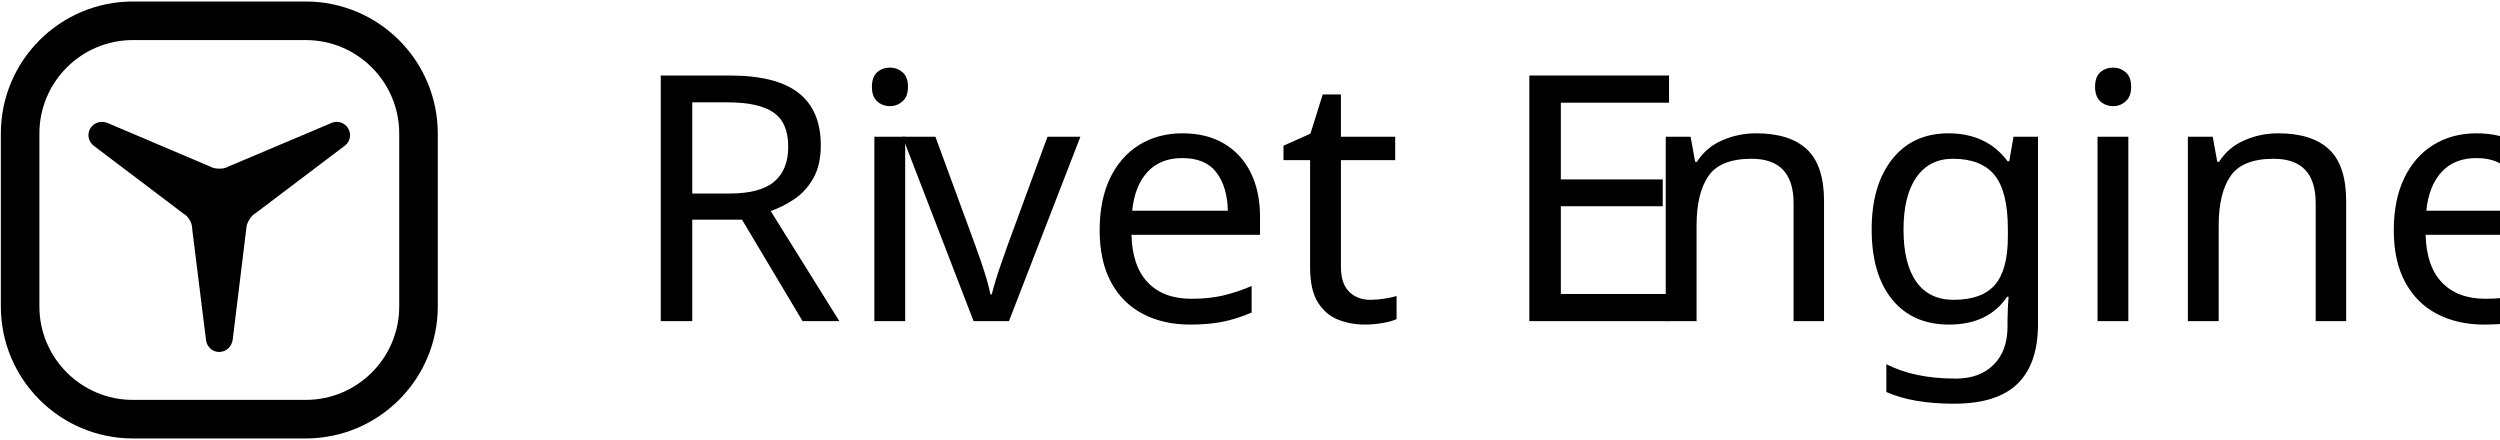
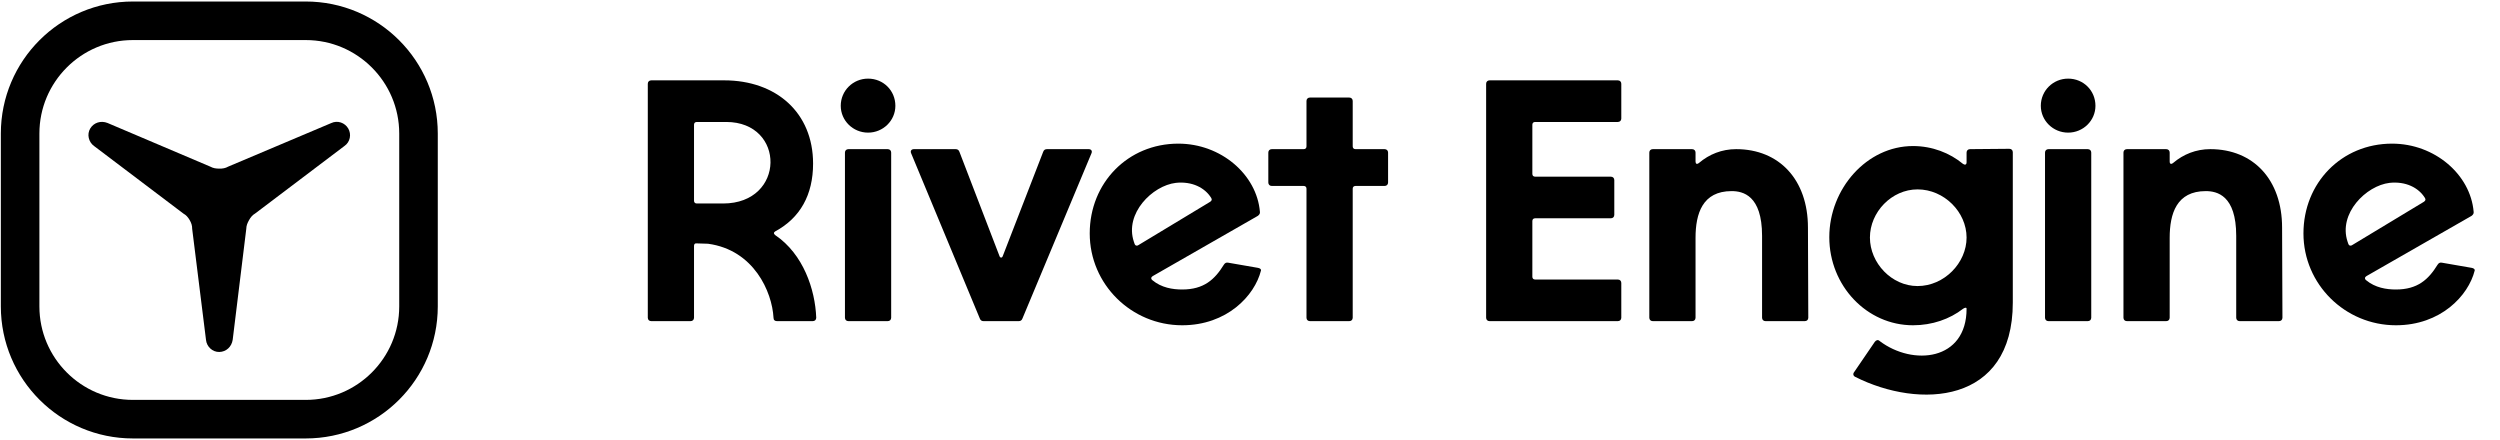
<svg xmlns="http://www.w3.org/2000/svg" width="100%" height="100%" viewBox="0 0 966 170" version="1.1" xml:space="preserve" style="fill-rule:evenodd;clip-rule:evenodd;">
  <g id="Artboard1" transform="matrix(0.378824,0,0,0.113333,0,0)">
-     <rect x="0" y="0" width="2550" height="1500" style="fill:none;" />
-     <clipPath id="_clip1">
-       <rect x="0" y="0" width="2550" height="1500" />
-     </clipPath>
-     <g clip-path="url(#_clip1)">
-       <g transform="matrix(2.8129,16.2853,-4.87209,9.4023,67755.9,-887008)">
-         <path d="M34877.6,33974.2C34877.7,33972.9 34878.8,33972 34880,33972C34881.2,33972 34882.3,33972.9 34882.4,33974.2L34884.9,33994.3C34884.9,33994.9 34885.1,33995.4 34885.4,33995.9C34885.7,33996.4 34886,33996.8 34886.5,33997.1L34902.7,34009.3C34903.7,34010.1 34904,34011.4 34903.4,34012.5C34902.8,34013.6 34901.4,34014 34900.3,34013.5L34881.6,34005.6C34881.1,34005.3 34880.6,34005.2 34880,34005.2C34879.4,34005.2 34878.9,34005.3 34878.4,34005.6L34859.7,34013.5C34858.6,34014 34857.2,34013.6 34856.6,34012.5C34856,34011.4 34856.3,34010.1 34857.3,34009.3L34873.5,33997.1C34874,33996.8 34874.3,33996.4 34874.6,33995.9C34874.9,33995.4 34875.1,33994.9 34875.1,33994.3L34877.6,33974.2Z" />
-       </g>
-       <g transform="matrix(2.59077,0,0,8.65981,0.617019,-1.82509)">
-         <path d="M164.529,52.792L164.529,120.844C164.529,145.347 144.635,165.241 120.132,165.241L52.08,165.241C27.577,165.241 7.683,145.347 7.683,120.844L7.683,52.792C7.683,28.289 27.577,8.395 52.08,8.395L120.132,8.395C144.635,8.395 164.529,28.289 164.529,52.792Z" style="fill:none;stroke:black;stroke-width:15.18px;" />
-       </g>
-       <g transform="matrix(0.884852,0,0,2.95767,-29679.2,-81814.2)">
-         <g transform="matrix(1.01797,0,0,1,-615.677,0)">
-           <g transform="matrix(396.539,0,0,396.539,36365.5,28031.9)">
-                     </g>
-           <text x="34263.9px" y="28031.9px" style="font-family:'Cartridge-Regular', 'Cartridge';font-size:396.539px;">Ri<tspan x="34576.1px 34780.6px 34983px " y="28031.9px 28031.9px 28031.9px ">vet</tspan> E<tspan x="35406.7px " y="28031.9px ">n</tspan>gine</text>
-         </g>
-       </g>
+     <g transform="matrix(2.8129,16.2853,-4.87209,9.4023,67755.9,-887008)">
+       <path d="M34877.6,33974.2C34877.7,33972.9 34878.8,33972 34880,33972C34881.2,33972 34882.3,33972.9 34882.4,33974.2L34884.9,33994.3C34884.9,33994.9 34885.1,33995.4 34885.4,33995.9C34885.7,33996.4 34886,33996.8 34886.5,33997.1L34902.7,34009.3C34903.7,34010.1 34904,34011.4 34903.4,34012.5C34902.8,34013.6 34901.4,34014 34900.3,34013.5L34881.6,34005.6C34881.1,34005.3 34880.6,34005.2 34880,34005.2C34879.4,34005.2 34878.9,34005.3 34878.4,34005.6L34859.7,34013.5C34858.6,34014 34857.2,34013.6 34856.6,34012.5C34856,34011.4 34856.3,34010.1 34857.3,34009.3L34873.5,33997.1C34874,33996.8 34874.3,33996.4 34874.6,33995.9C34874.9,33995.4 34875.1,33994.9 34875.1,33994.3L34877.6,33974.2Z" />
+     </g>
+     <g transform="matrix(2.59077,0,0,8.65981,0.617019,-1.82509)">
+       <path d="M164.529,52.792L164.529,120.844C164.529,145.347 144.635,165.241 120.132,165.241L52.08,165.241C27.577,165.241 7.683,145.347 7.683,120.844L7.683,52.792C7.683,28.289 27.577,8.395 52.08,8.395L120.132,8.395C144.635,8.395 164.529,28.289 164.529,52.792Z" style="fill:none;stroke:black;stroke-width:15.18px;" />
+     </g>
+     <g transform="matrix(0.900753,0,0,2.95767,639.321,1094.91)">
+       <path d="M110.238,-277.577L27.758,-277.577C25.378,-277.577 23.792,-275.991 23.792,-273.612L23.792,-3.965C23.792,-1.586 25.378,0 27.758,0L72.17,0C74.549,0 76.135,-1.586 76.135,-3.965L76.135,-86.842C76.135,-88.825 77.325,-90.014 79.308,-89.618C83.67,-89.618 88.032,-89.221 91.997,-89.221C143.944,-82.084 164.564,-33.706 166.15,-3.965C166.15,-1.19 167.736,0 170.115,0L210.562,0C212.941,0 214.528,-1.586 214.528,-3.965C213.338,-36.482 199.856,-77.325 168.133,-99.135C166.15,-100.721 166.15,-102.307 168.133,-103.497C196.287,-118.962 210.959,-145.53 210.959,-181.615C210.959,-240.303 169.322,-277.577 110.238,-277.577ZM76.135,-138.789L76.135,-226.424C76.135,-228.406 77.325,-229.596 79.308,-229.596L112.617,-229.596C180.029,-229.596 180.029,-135.616 109.048,-135.616L79.308,-135.616C77.325,-135.616 76.135,-136.806 76.135,-138.789Z" style="fill-rule:nonzero;" />
+       <path d="M251.009,0L295.422,0C297.801,0 299.387,-1.586 299.387,-3.965L299.387,-194.304C299.387,-196.683 297.801,-198.27 295.422,-198.27L251.009,-198.27C248.63,-198.27 247.044,-196.683 247.044,-194.304L247.044,-3.965C247.044,-1.586 248.63,0 251.009,0ZM242.285,-248.233C242.285,-231.182 256.164,-217.303 273.215,-217.303C290.267,-217.303 304.145,-231.182 304.145,-248.233C304.145,-265.681 290.663,-279.56 273.215,-279.56C256.164,-279.56 242.285,-265.681 242.285,-248.233Z" style="fill-rule:nonzero;" />
+       <path d="M321.99,-193.511L399.711,-3.172C400.504,-0.793 402.091,0 404.073,0L443.727,0C445.71,0 447.296,-0.793 448.089,-3.172L526.207,-193.511C527.397,-196.287 525.811,-198.27 523.035,-198.27L475.847,-198.27C473.864,-198.27 472.278,-197.476 471.485,-195.097L425.883,-75.342C425.09,-72.567 422.711,-72.567 421.917,-75.342L376.712,-195.097C375.919,-197.476 374.333,-198.27 372.35,-198.27L325.162,-198.27C322.386,-198.27 320.8,-196.287 321.99,-193.511Z" style="fill-rule:nonzero;" />
+       <path d="M628.911,4.758C679.668,4.758 710.994,-29.344 718.132,-58.291C718.529,-59.877 716.943,-61.067 714.563,-61.464L680.857,-67.412C678.875,-67.808 677.289,-67.015 676.099,-65.032C665.789,-47.981 653.496,-36.482 628.911,-36.482C618.204,-36.482 605.515,-38.464 595.205,-47.188C593.222,-48.774 593.619,-50.757 595.602,-51.947L714.563,-121.341C716.149,-122.531 717.339,-124.117 716.943,-126.099C713.374,-168.926 672.927,-204.614 624.549,-204.614C567.447,-204.614 524.225,-159.409 524.225,-101.117C524.225,-42.43 571.413,4.758 628.911,4.758ZM574.188,-91.601C563.482,-124.117 595.205,-156.236 621.773,-159.409C640.014,-161.391 654.686,-153.857 661.824,-141.961C663.013,-139.978 662.22,-138.789 660.634,-137.599L579.343,-87.635C577.757,-86.446 575.775,-86.842 574.982,-89.221L574.188,-91.601Z" style="fill-rule:nonzero;" />
+       <path d="M818.06,-257.75L773.648,-257.75C771.268,-257.75 769.682,-256.164 769.682,-253.785L769.682,-201.442C769.682,-199.459 768.493,-198.27 766.51,-198.27L730.425,-198.27C728.046,-198.27 726.459,-196.683 726.459,-194.304L726.459,-159.805C726.459,-157.426 728.046,-155.84 730.425,-155.84L766.51,-155.84C768.493,-155.84 769.682,-154.65 769.682,-152.668L769.682,-3.965C769.682,-1.586 771.268,0 773.648,0L818.06,0C820.439,0 822.025,-1.586 822.025,-3.965L822.025,-152.668C822.025,-154.65 823.215,-155.84 825.198,-155.84L858.11,-155.84C860.49,-155.84 862.076,-157.426 862.076,-159.805L862.076,-194.304C862.076,-196.683 860.49,-198.27 858.11,-198.27L825.198,-198.27C823.215,-198.27 822.025,-199.459 822.025,-201.442L822.025,-253.785C822.025,-256.164 820.439,-257.75 818.06,-257.75Z" style="fill-rule:nonzero;" />
+       <path d="M973.107,-273.612L973.107,-3.965C973.107,-1.586 974.693,0 977.072,0L1122.2,0C1124.59,0 1126.17,-1.586 1126.17,-3.965L1126.17,-44.016C1126.17,-46.395 1124.59,-47.981 1122.2,-47.981L1028.62,-47.981C1026.64,-47.981 1025.45,-49.171 1025.45,-51.154L1025.45,-115.393C1025.45,-117.376 1026.64,-118.565 1028.62,-118.565L1114.28,-118.565C1116.65,-118.565 1118.24,-120.151 1118.24,-122.531L1118.24,-162.581C1118.24,-164.96 1116.65,-166.546 1114.28,-166.546L1028.62,-166.546C1026.64,-166.546 1025.45,-167.736 1025.45,-169.719L1025.45,-226.424C1025.45,-228.406 1026.64,-229.596 1028.62,-229.596L1122.2,-229.596C1124.59,-229.596 1126.17,-231.182 1126.17,-233.561L1126.17,-273.612C1126.17,-275.991 1124.59,-277.577 1122.2,-277.577L977.072,-277.577C974.693,-277.577 973.107,-275.991 973.107,-273.612Z" style="fill-rule:nonzero;" />
+       <path d="M1289.55,0L1333.96,0C1336.34,0 1337.92,-1.586 1337.92,-3.965L1337.53,-107.859C1337.53,-162.978 1305.01,-198.27 1256.24,-198.27C1239.98,-198.27 1225.7,-192.321 1214.2,-182.408C1211.82,-180.425 1210.24,-181.218 1210.24,-183.994L1210.24,-194.304C1210.24,-196.683 1208.65,-198.27 1206.27,-198.27L1161.86,-198.27C1159.48,-198.27 1157.89,-196.683 1157.89,-194.304L1157.89,-3.965C1157.89,-1.586 1159.48,0 1161.86,0L1206.27,0C1208.65,0 1210.24,-1.586 1210.24,-3.965L1210.24,-95.962C1210.24,-124.117 1218.17,-149.892 1251.08,-149.892C1263.77,-149.892 1285.58,-145.133 1285.58,-98.342L1285.58,-3.965C1285.58,-1.586 1287.17,0 1289.55,0Z" style="fill-rule:nonzero;" />
+       <path d="M1413.27,23.792L1389.87,58.688C1388.28,60.67 1388.68,63.05 1391.06,64.239C1463.62,101.514 1569.5,95.962 1569.5,-21.413L1569.5,-194.701C1569.5,-197.08 1567.91,-198.666 1565.54,-198.666L1521.12,-198.27C1518.74,-198.27 1517.16,-196.683 1517.16,-194.304L1517.16,-183.201C1517.16,-180.425 1515.57,-179.632 1513.19,-181.218C1498.12,-193.908 1478.3,-201.838 1456.49,-201.838C1404.14,-201.838 1361.71,-152.668 1361.71,-96.756C1361.71,-40.844 1404.14,4.758 1456.49,4.758C1478.3,4.758 1498.12,-2.379 1513.19,-14.275C1515.57,-15.862 1517.16,-15.862 1517.16,-14.275C1517.16,45.602 1456.49,51.947 1418.82,22.999C1416.83,21.017 1414.85,21.81 1413.27,23.792ZM1407.71,-96.359C1407.71,-125.703 1432.3,-151.874 1461.64,-151.874C1491.78,-151.874 1517.16,-125.703 1517.16,-96.359C1517.16,-67.015 1491.78,-40.447 1461.64,-40.447C1432.3,-40.447 1407.71,-67.015 1407.71,-96.359Z" style="fill-rule:nonzero;" />
+       <path d="M1609.95,0L1654.36,0C1656.74,0 1658.33,-1.586 1658.33,-3.965L1658.33,-194.304C1658.33,-196.683 1656.74,-198.27 1654.36,-198.27L1609.95,-198.27C1607.57,-198.27 1605.98,-196.683 1605.98,-194.304L1605.98,-3.965C1605.98,-1.586 1607.57,0 1609.95,0ZM1601.22,-248.233C1601.22,-231.182 1615.1,-217.303 1632.15,-217.303C1649.21,-217.303 1663.09,-231.182 1663.09,-248.233C1663.09,-265.681 1649.6,-279.56 1632.15,-279.56C1615.1,-279.56 1601.22,-265.681 1601.22,-248.233Z" style="fill-rule:nonzero;" />
+       <path d="M1826.46,0L1870.87,0C1873.25,0 1874.84,-1.586 1874.84,-3.965L1874.44,-107.859C1874.44,-162.978 1841.92,-198.27 1793.15,-198.27C1776.89,-198.27 1762.62,-192.321 1751.12,-182.408C1748.74,-180.425 1747.15,-181.218 1747.15,-183.994L1747.15,-194.304C1747.15,-196.683 1745.57,-198.27 1743.18,-198.27L1698.77,-198.27C1696.39,-198.27 1694.81,-196.683 1694.81,-194.304L1694.81,-3.965C1694.81,-1.586 1696.39,0 1698.77,0L1743.18,0C1745.57,0 1747.15,-1.586 1747.15,-3.965L1747.15,-95.962C1747.15,-124.117 1755.08,-149.892 1787.99,-149.892C1800.68,-149.892 1822.49,-145.133 1822.49,-98.342L1822.49,-3.965C1822.49,-1.586 1824.08,0 1826.46,0Z" style="fill-rule:nonzero;" />
+       <path d="M2003.32,4.758C2054.07,4.758 2085.4,-29.344 2092.54,-58.291C2092.93,-59.877 2091.35,-61.067 2088.97,-61.464L2055.26,-67.412C2053.28,-67.808 2051.69,-67.015 2050.5,-65.032C2040.19,-47.981 2027.9,-36.482 2003.32,-36.482C1992.61,-36.482 1979.92,-38.464 1969.61,-47.188C1967.63,-48.774 1968.02,-50.757 1970.01,-51.947L2088.97,-121.341C2090.55,-122.531 2091.74,-124.117 2091.35,-126.099C2087.78,-168.926 2047.33,-204.614 1998.95,-204.614C1941.85,-204.614 1898.63,-159.409 1898.63,-101.117C1898.63,-42.43 1945.82,4.758 2003.32,4.758ZM1948.59,-91.601C1937.89,-124.117 1969.61,-156.236 1996.18,-159.409C2014.42,-161.391 2029.09,-153.857 2036.23,-141.961C2037.42,-139.978 2036.62,-138.789 2035.04,-137.599L1953.75,-87.635C1952.16,-86.446 1950.18,-86.842 1949.39,-89.221L1948.59,-91.601Z" style="fill-rule:nonzero;" />
    </g>
  </g>
</svg>
